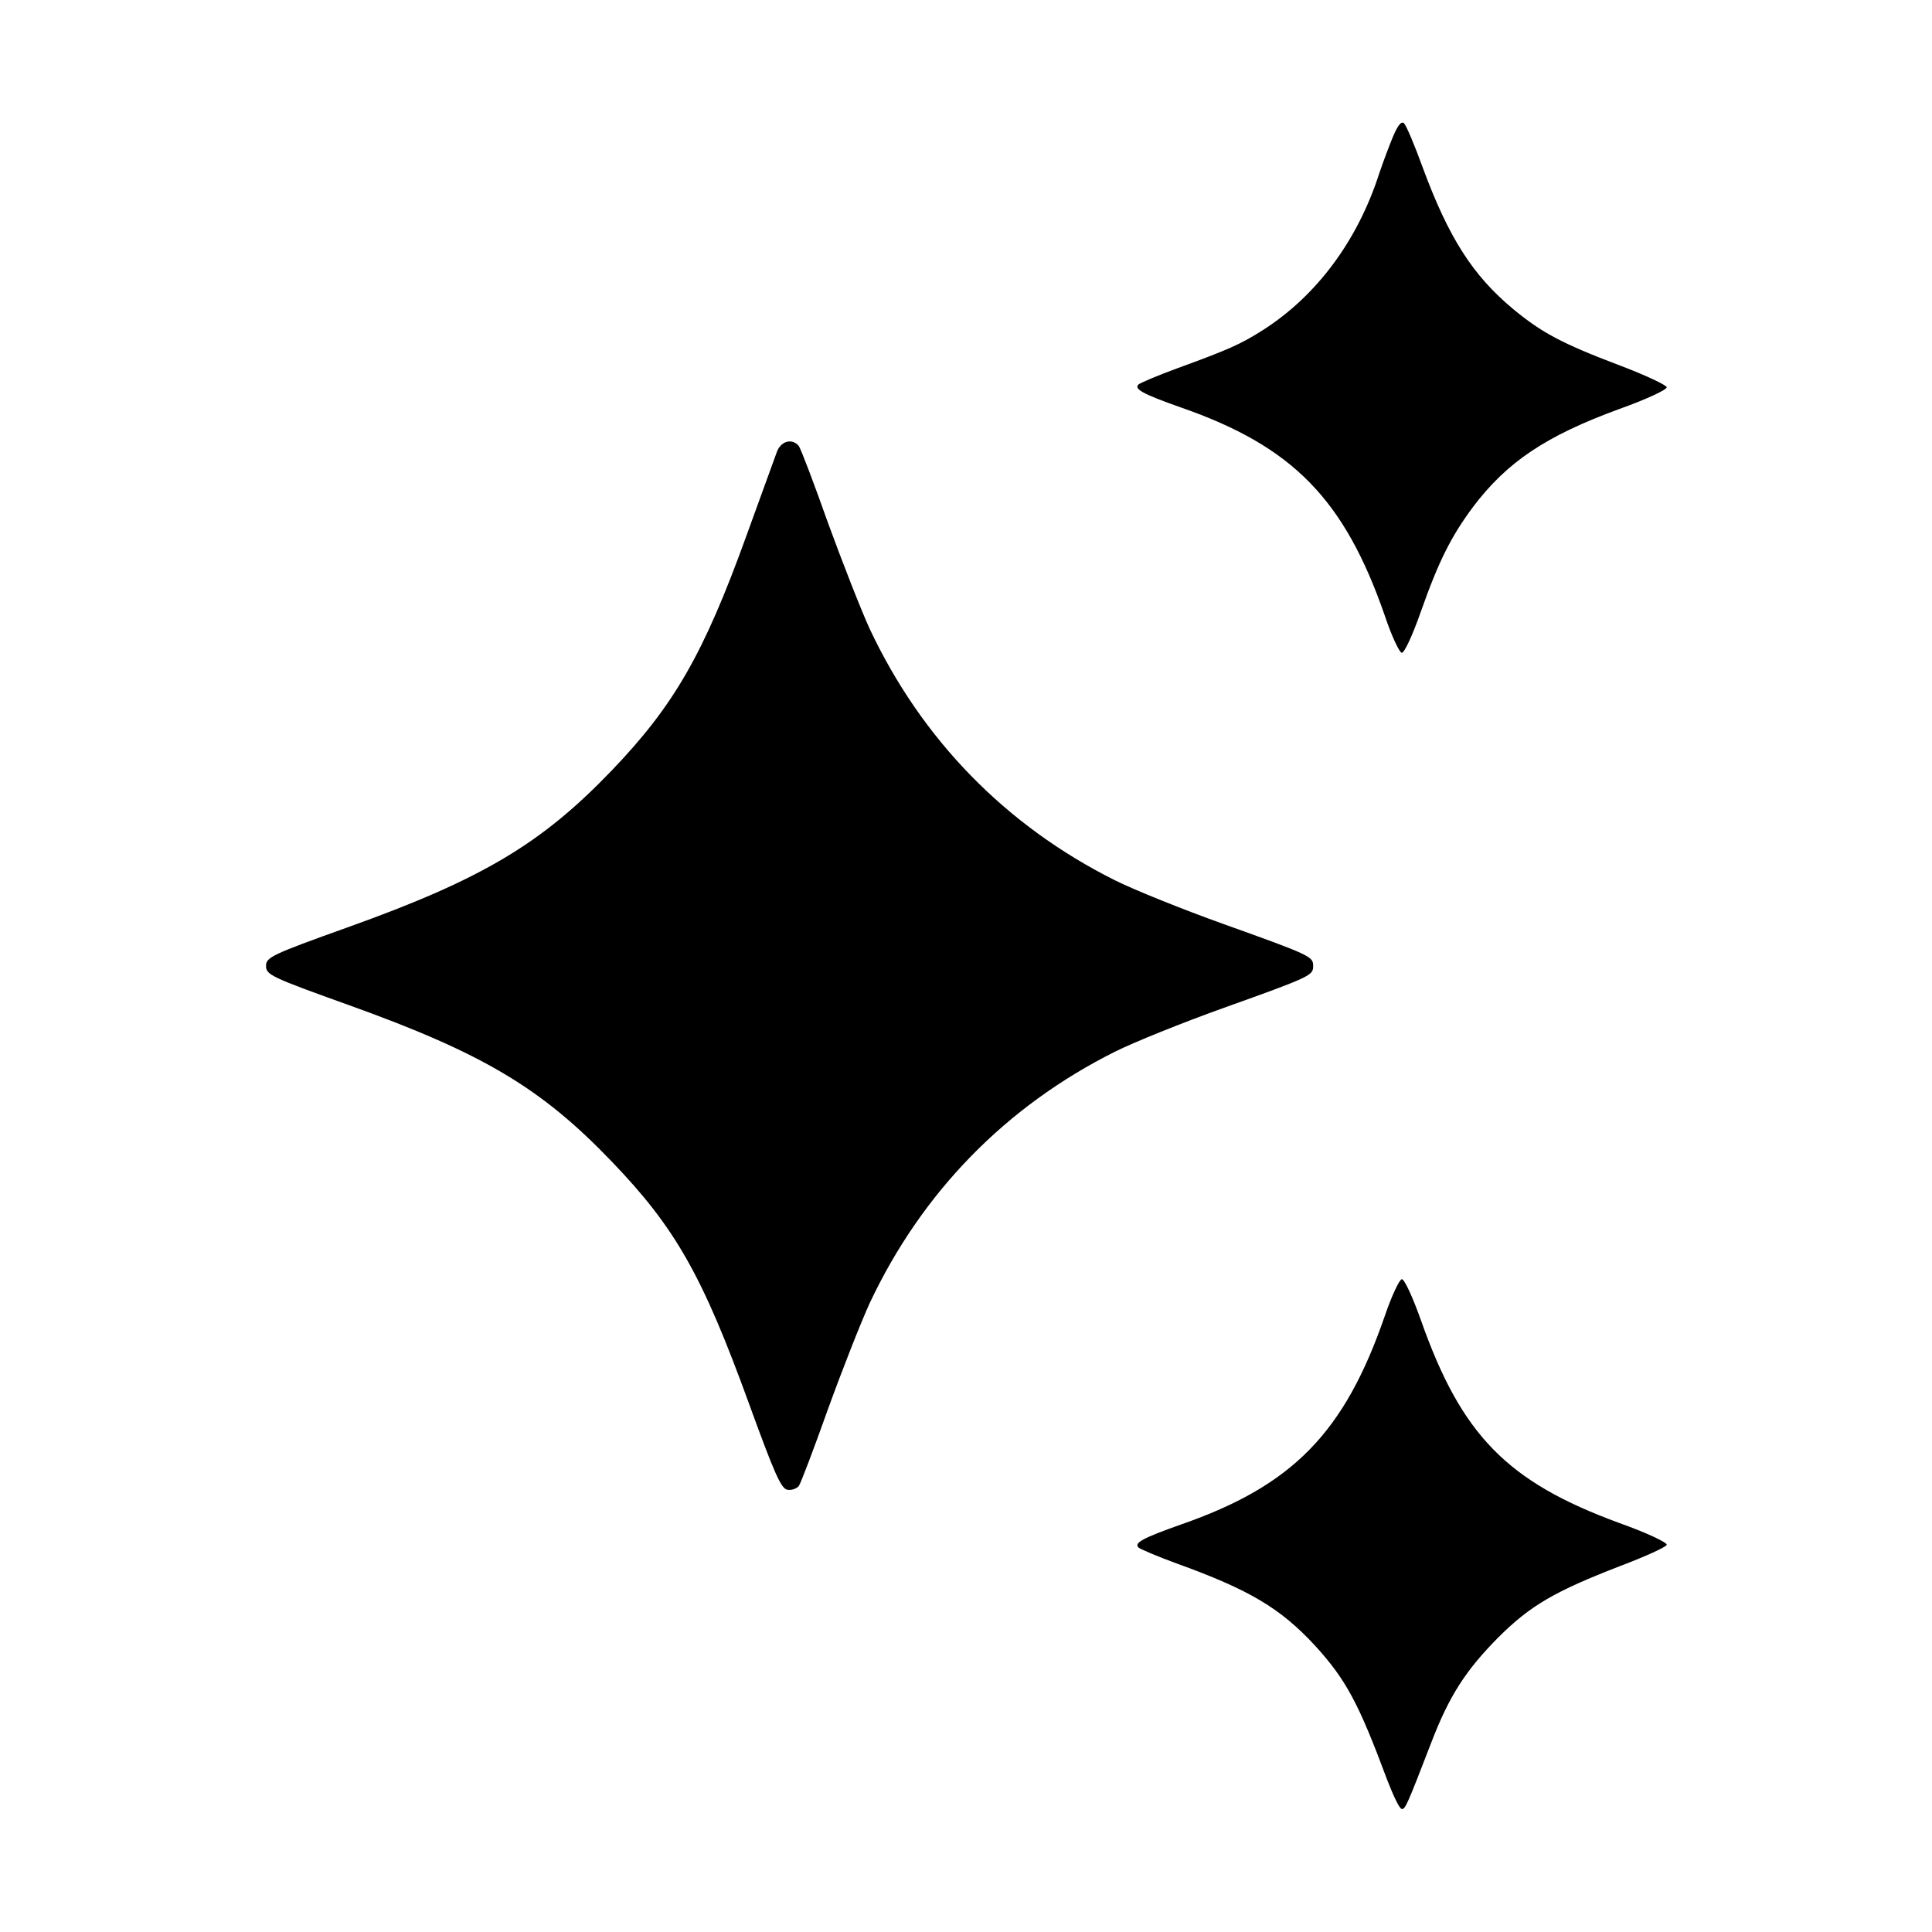
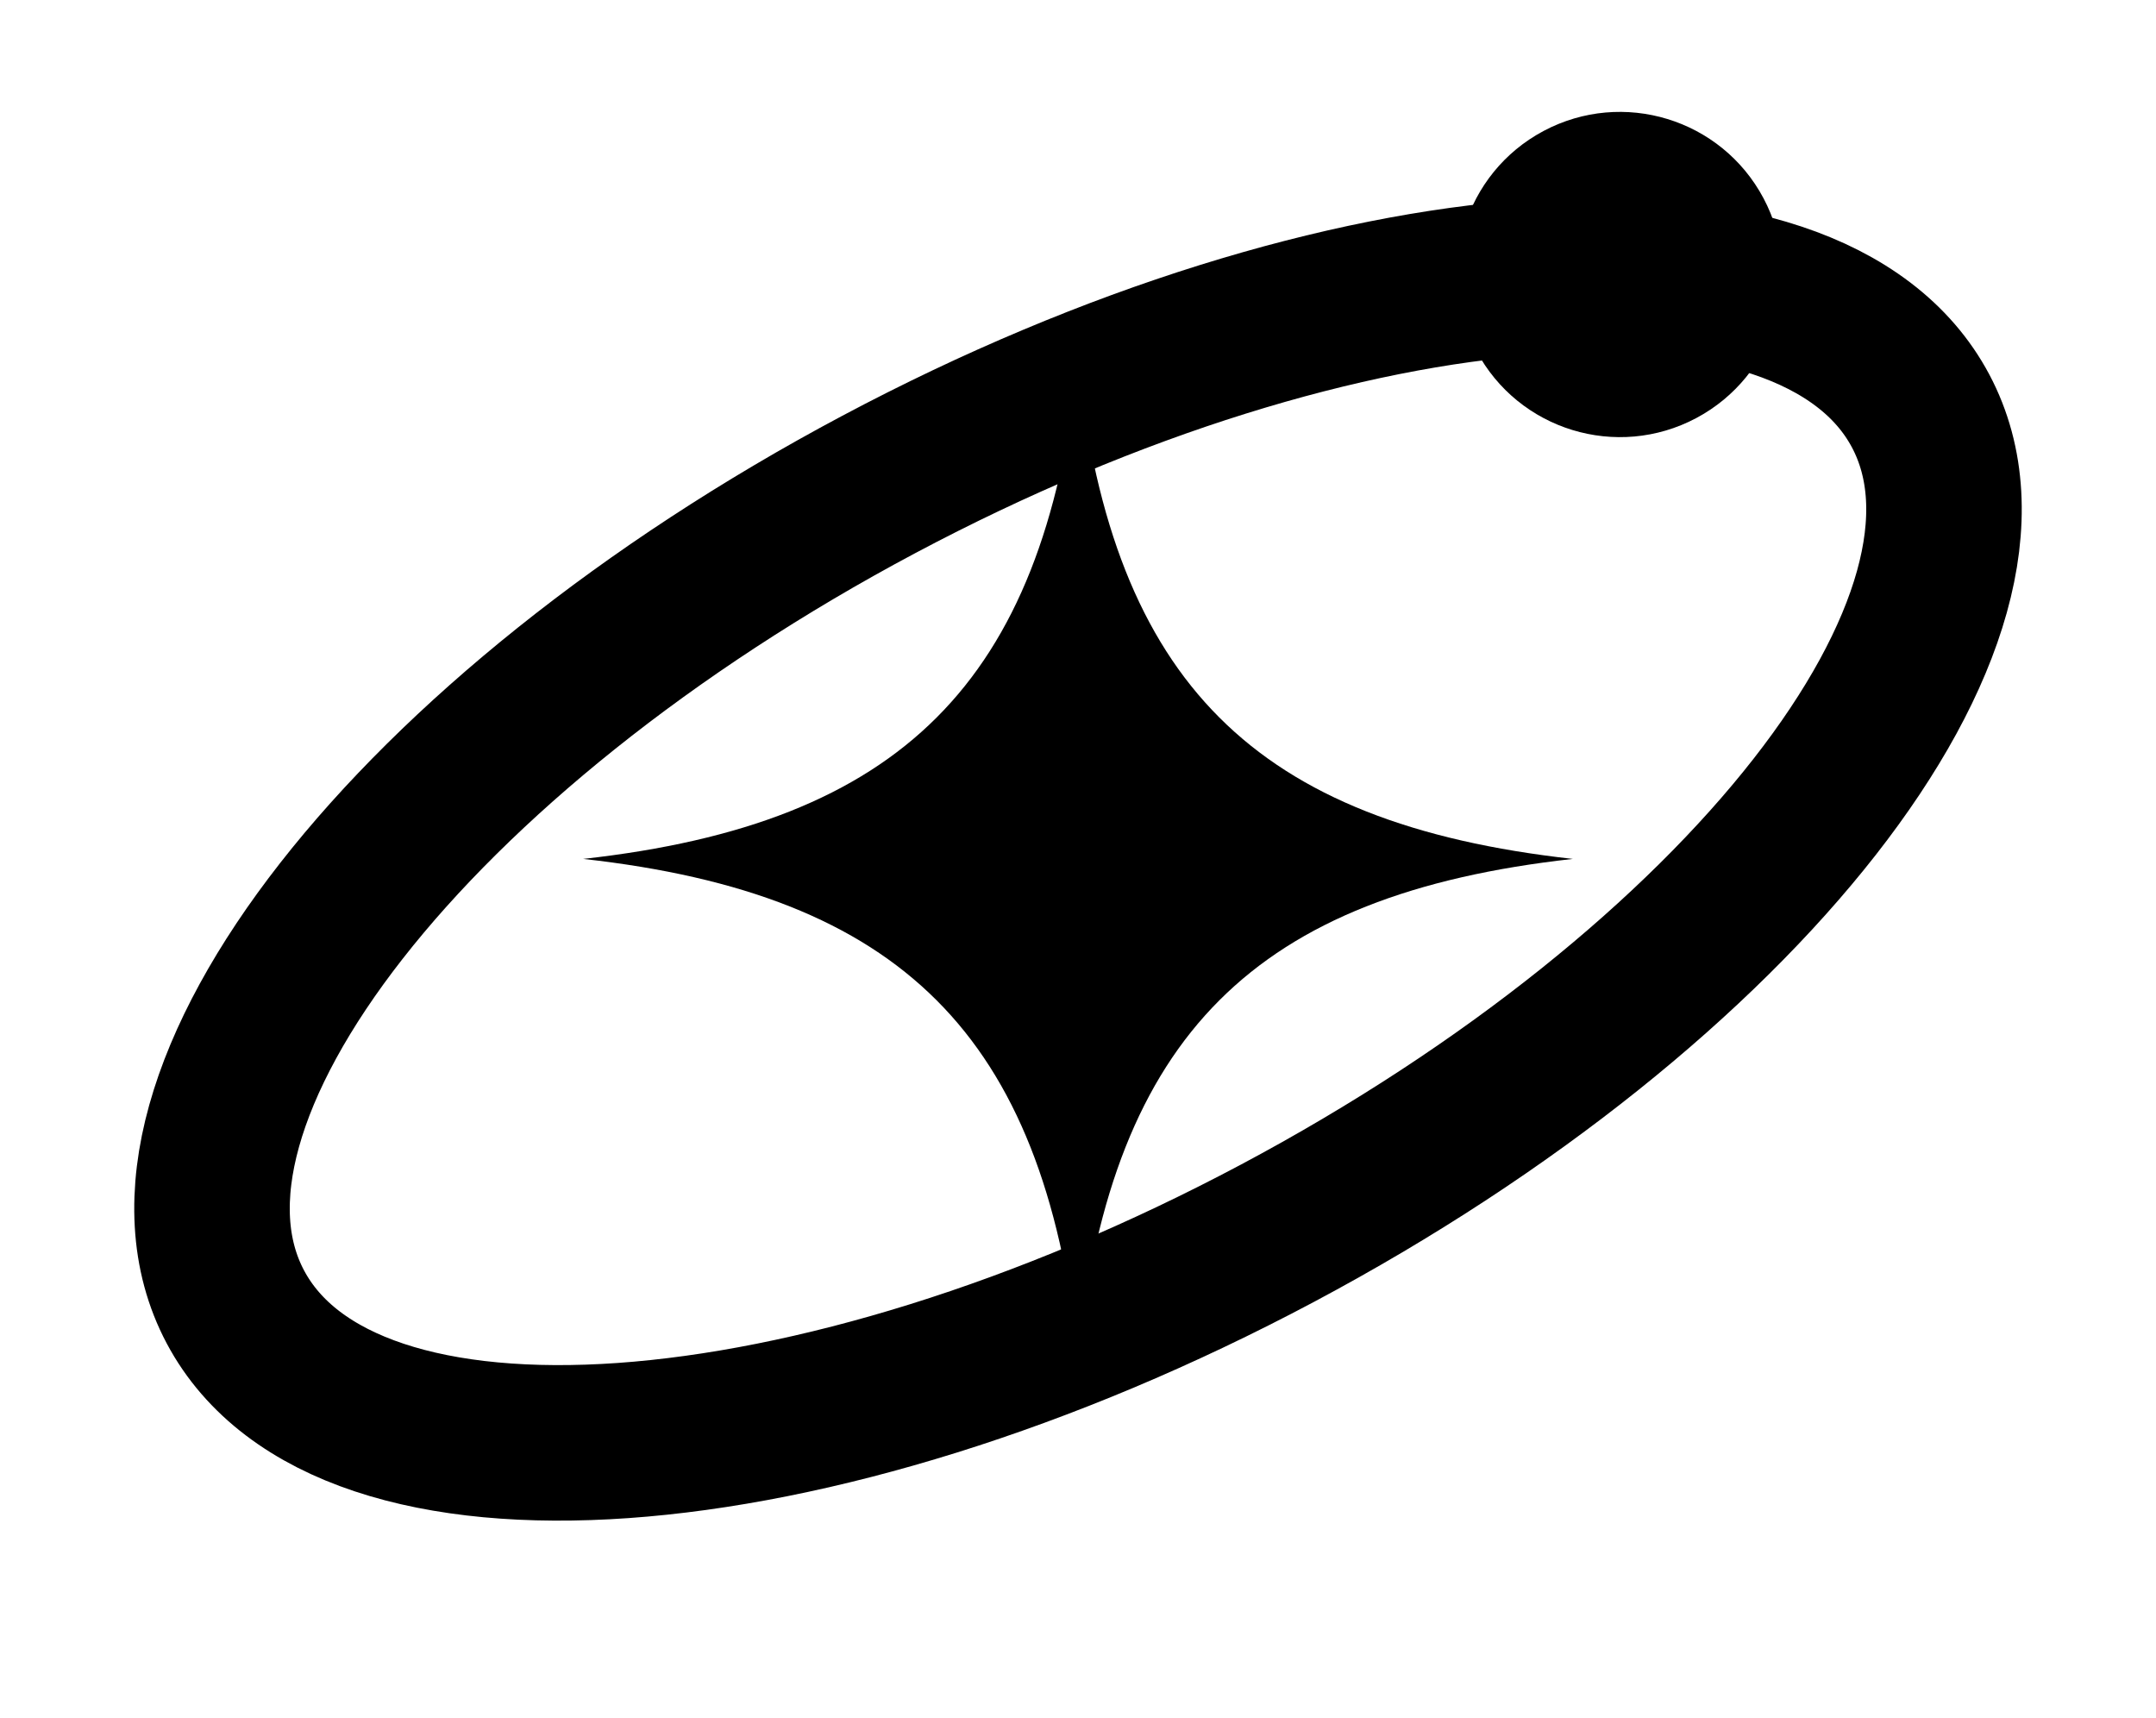
- <svg xmlns="http://www.w3.org/2000/svg" version="1.0" width="512" height="512" viewBox="0 0 512 512" preserveAspectRatio="xMidYMid meet">
-   <g transform="translate(0,512) scale(0.1,-0.1)" fill="#000000" stroke="none">
-     <path d="M3692 4759 c-10 -24 -27 -69 -37 -99 -57 -177 -165 -323 -307 -414 -61 -39 -94 -53 -228 -102 -52 -19 -99 -39 -103 -43 -12 -12 11 -25 113 -61 296 -103 433 -243 540 -552 18 -54 39 -98 45 -98 7 0 29 48 50 108 48 136 81 201 139 279 90 119 193 188 387 259 73 26 128 52 126 58 -2 6 -57 32 -123 57 -156 59 -209 88 -284 150 -107 89 -171 189 -240 376 -21 58 -43 110 -49 116 -7 7 -16 -4 -29 -34z" />
-     <path d="M2059 3923 c-6 -16 -42 -116 -81 -223 -113 -313 -192 -450 -357 -622 -186 -194 -343 -288 -701 -416 -201 -72 -215 -79 -215 -102 0 -23 14 -30 215 -102 360 -129 514 -221 701 -416 169 -176 240 -301 364 -642 67 -184 85 -226 102 -228 11 -2 24 3 30 10 5 7 40 99 77 203 38 105 88 232 111 282 138 293 360 521 650 666 50 25 179 77 288 116 232 83 237 86 237 111 0 25 -5 28 -237 111 -109 39 -238 91 -288 116 -290 145 -512 373 -650 666 -23 50 -73 178 -111 282 -37 105 -72 196 -77 203 -17 21 -47 14 -58 -15z" />
-     <path d="M3670 1633 c-107 -310 -244 -450 -540 -553 -102 -36 -125 -49 -113 -61 4 -4 51 -24 103 -43 191 -69 273 -118 364 -216 83 -91 116 -152 193 -359 16 -41 32 -75 38 -75 9 -1 14 10 78 176 48 125 92 192 177 278 86 86 151 123 324 190 66 25 121 50 123 56 2 6 -53 32 -126 58 -297 109 -418 232 -526 539 -21 59 -43 107 -50 107 -6 0 -27 -44 -45 -97z" />
+ <svg xmlns="http://www.w3.org/2000/svg" viewBox="1.5 7.7 61 48.6" width="61" height="48.6" role="img" aria-label="NadiPilot">
+   <g fill="#000000">
+     <g transform="rotate(-28 32 32)">
+       <ellipse cx="32" cy="32" rx="27" ry="12" fill="none" stroke="#000000" stroke-width="4.4" />
+       <circle cx="53.3" cy="24.6" r="4.6" />
+     </g>
+     <path d="M32 18c1 9 5 13 14 14-9 1-13 5-14 14-1-9-5-13-14-14 9-1 13-5 14-14z" />
  </g>
</svg>
